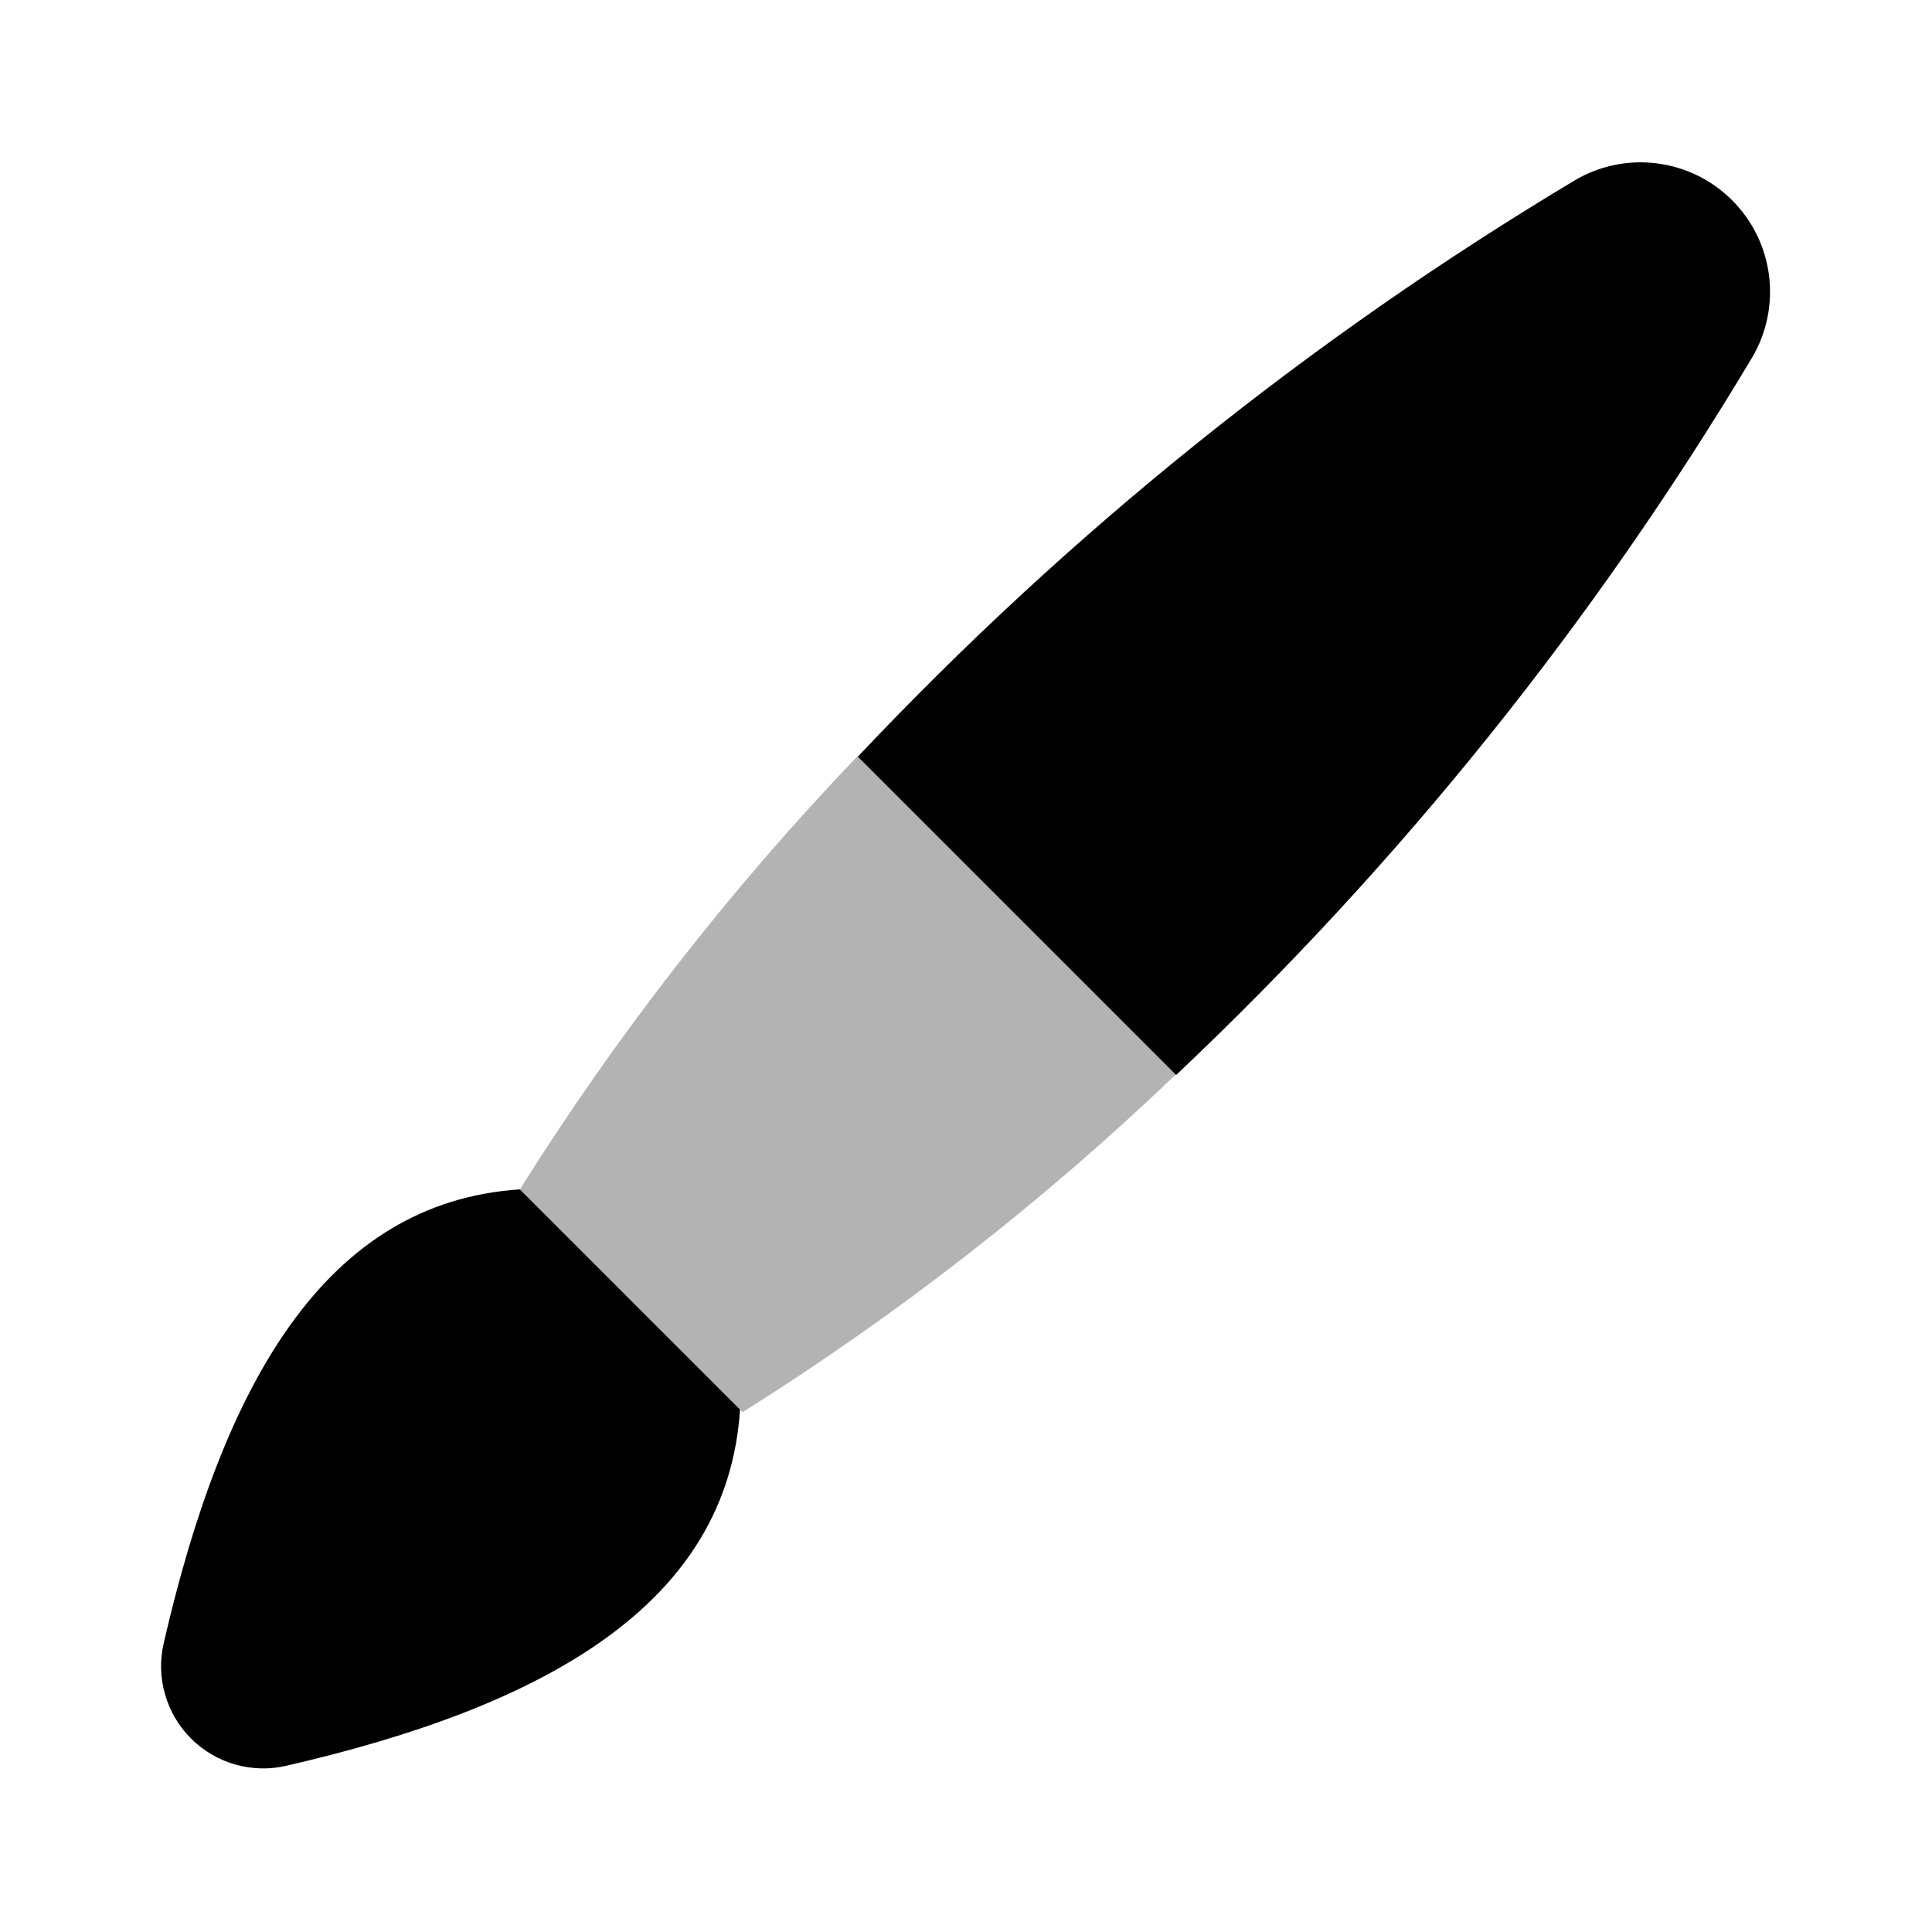
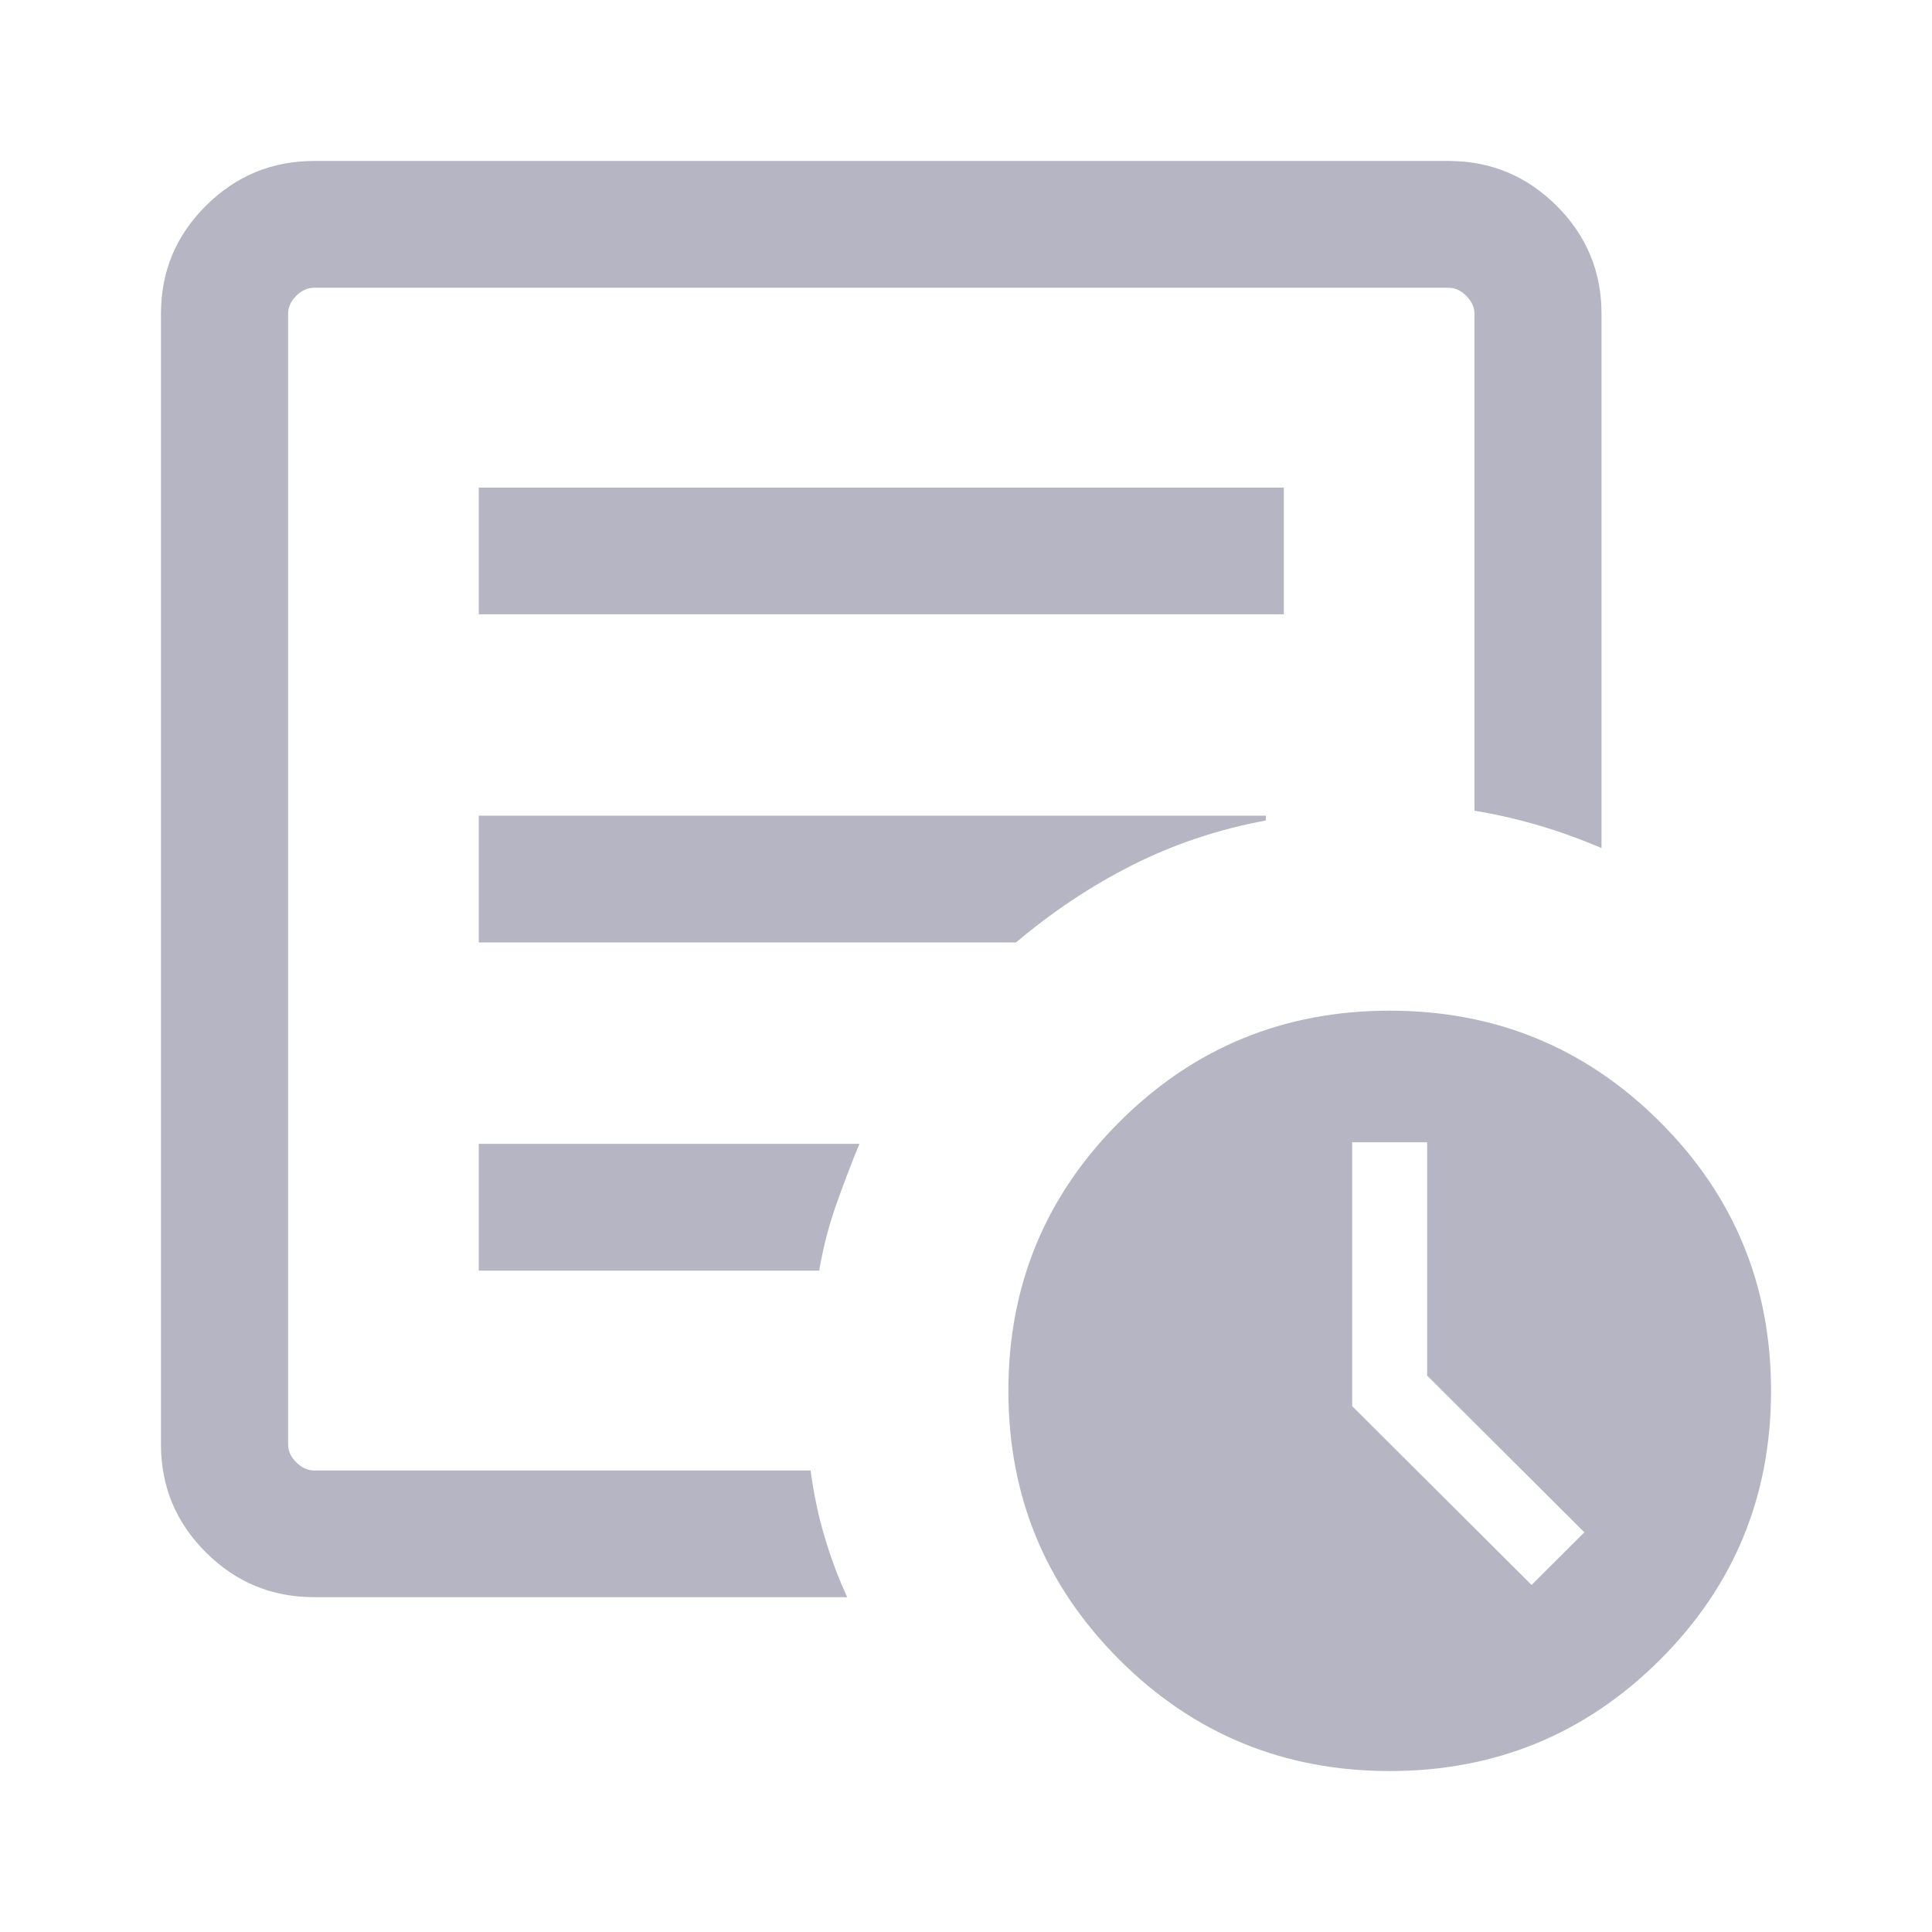
- <svg xmlns="http://www.w3.org/2000/svg" width="24" height="24" viewBox="0 0 24 24" fill="none">
-   <path opacity="0.3" d="M6.458 14.775L9.225 17.542C11.156 16.33 12.959 14.925 14.605 13.349L10.651 9.395C9.075 11.041 7.67 12.844 6.458 14.775Z" fill="currentColor" />
-   <path d="M9.193 17.51C9.034 19.936 6.767 21.196 3.557 21.935C3.347 21.984 3.128 21.978 2.921 21.919C2.713 21.86 2.525 21.748 2.372 21.596C2.22 21.443 2.109 21.255 2.05 21.047C1.99 20.84 1.985 20.621 2.034 20.411C2.772 17.201 4.034 14.934 6.458 14.775L9.193 17.51ZM21.768 4.437C21.948 4.13 22.02 3.772 21.975 3.42C21.93 3.067 21.769 2.739 21.517 2.488C21.266 2.236 20.938 2.075 20.585 2.03C20.233 1.984 19.875 2.057 19.568 2.237C16.282 4.203 13.283 6.613 10.656 9.4L14.61 13.354C17.395 10.725 19.804 7.725 21.768 4.437Z" fill="currentColor" />
+ <svg xmlns="http://www.w3.org/2000/svg" width="16" height="16" viewBox="0 0 16 16" fill="none">
+   <g id="overview">
+     <mask id="mask0_189_3335" style="mask-type:alpha" maskUnits="userSpaceOnUse" x="0" y="0" width="16" height="16">
+       <rect id="Bounding box" width="16" height="16" fill="#D9D9D9" />
+     </mask>
+     <g mask="url(#mask0_189_3335)">
+       <path id="overview_2" d="M12.684 13.126L13.121 12.69L11.819 11.392V9.46H11.198V11.645L12.684 13.126ZM2.602 13.227C2.252 13.227 1.953 13.104 1.705 12.856C1.457 12.609 1.333 12.311 1.333 11.962V2.598C1.333 2.249 1.457 1.951 1.705 1.704C1.953 1.457 2.252 1.333 2.602 1.333H11.995C12.345 1.333 12.643 1.457 12.891 1.704C13.139 1.951 13.263 2.249 13.263 2.598V7.023C13.091 6.95 12.918 6.887 12.744 6.836C12.571 6.785 12.393 6.744 12.211 6.714V2.598C12.211 2.544 12.188 2.495 12.143 2.45C12.098 2.405 12.049 2.383 11.995 2.383H2.602C2.548 2.383 2.498 2.405 2.453 2.45C2.408 2.495 2.386 2.544 2.386 2.598V11.962C2.386 12.016 2.408 12.066 2.453 12.11C2.498 12.155 2.548 12.178 2.602 12.178H6.713C6.739 12.371 6.777 12.555 6.829 12.727C6.88 12.9 6.942 13.066 7.016 13.227H2.602ZM2.386 12.178V2.383V6.714V6.661V12.178ZM3.965 10.523H6.784C6.815 10.341 6.86 10.163 6.92 9.991C6.981 9.818 7.046 9.646 7.117 9.473H3.965V10.523ZM3.965 7.805H8.414C8.717 7.549 9.039 7.335 9.382 7.162C9.725 6.99 10.092 6.867 10.483 6.795V6.755H3.965V7.805ZM3.965 5.087H10.632V4.038H3.965V5.087ZM11.509 14.667C10.633 14.667 9.887 14.36 9.273 13.748C8.658 13.135 8.351 12.392 8.351 11.518C8.351 10.645 8.658 9.902 9.273 9.289C9.887 8.676 10.633 8.37 11.509 8.37C12.385 8.37 13.13 8.676 13.745 9.289C14.36 9.902 14.667 10.645 14.667 11.518C14.667 12.392 14.36 13.135 13.745 13.748C13.13 14.36 12.385 14.667 11.509 14.667Z" fill="#B5B5C3" />
+     </g>
+   </g>
</svg>
